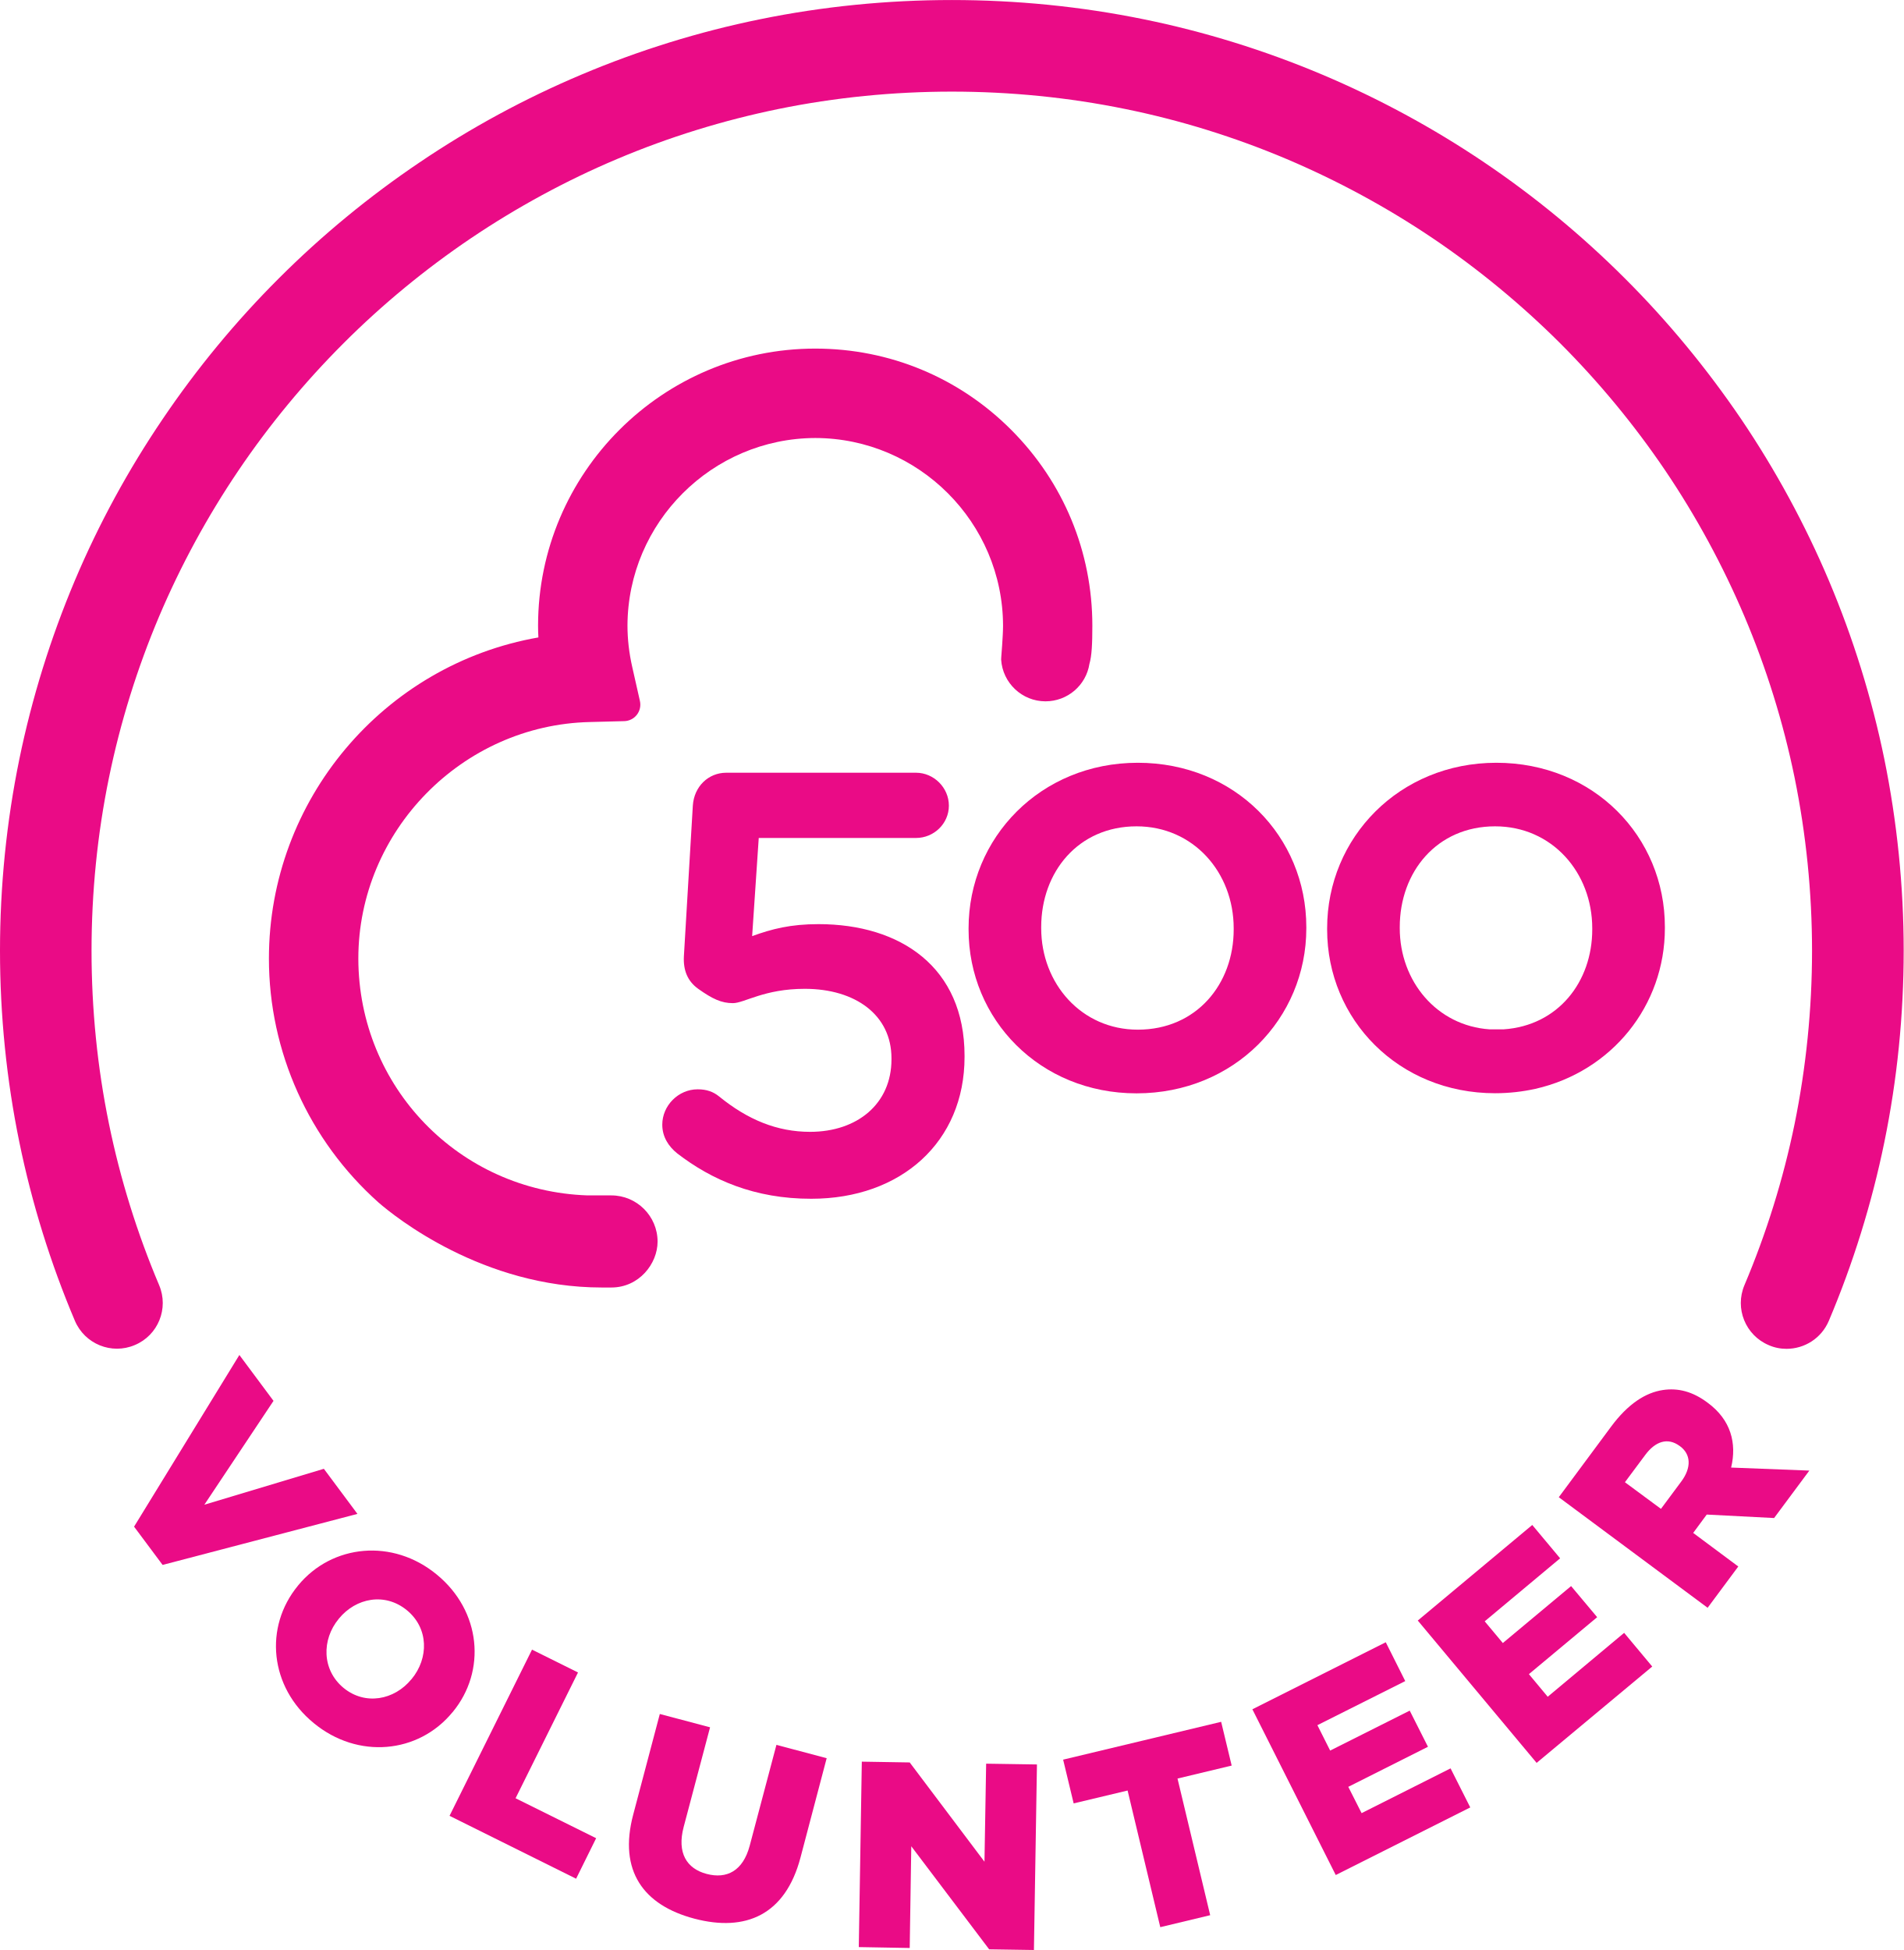
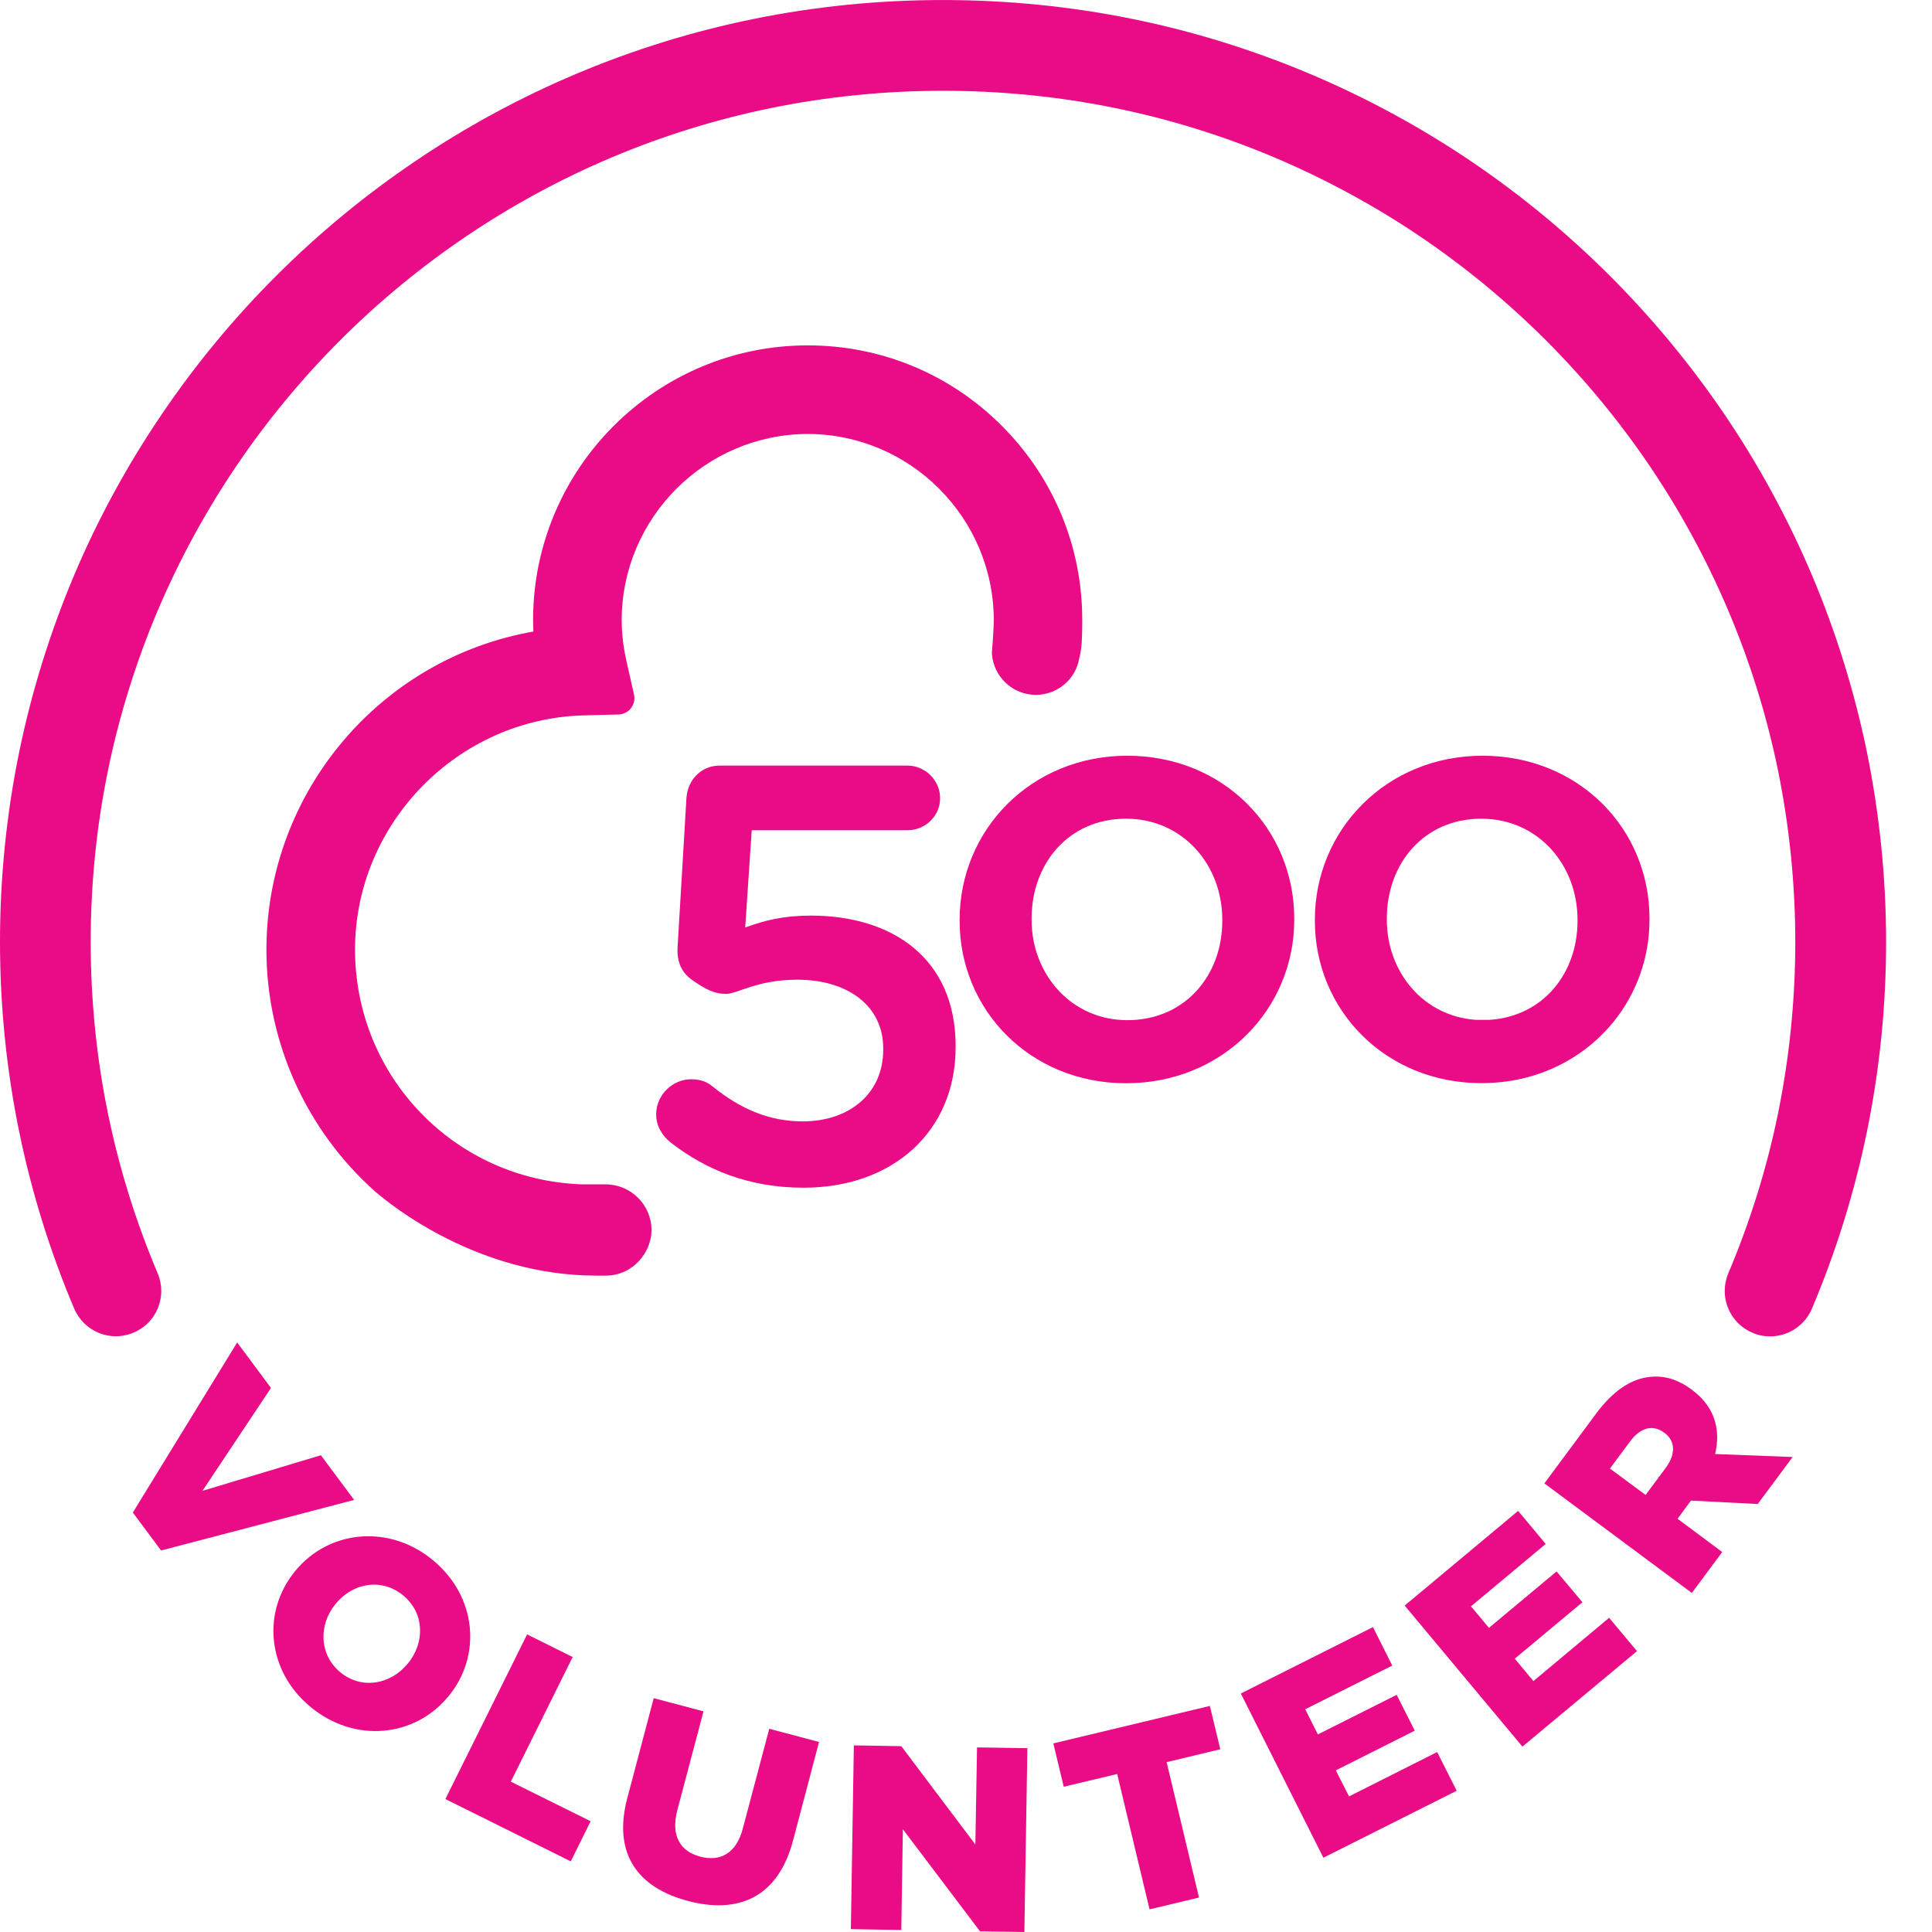
- <svg xmlns="http://www.w3.org/2000/svg" version="1.1" viewBox="0 0 170.11 174.25" xml:space="preserve">
+ <svg xmlns="http://www.w3.org/2000/svg" version="1.1" viewBox="0 0 174.25 174.25" xml:space="preserve">
  <style type="text/css"> path,polygon{fill: #ea0b86;} </style>
  <g transform="translate(-336 -210.88)">
    <polygon class="st0" points="354.26 345.34 364.94 342.13 367.94 346.16 350.53 350.72 347.98 347.3 357.39 331.96 360.44 336.06" />
    <path class="st0" d="m362.62 352.58 0.03-0.04c3.03-3.67 8.45-4.21 12.39-0.95 3.95 3.25 4.44 8.61 1.41 12.28l-0.03 0.03c-3.03 3.68-8.44 4.21-12.39 0.95-3.95-3.24-4.44-8.59-1.41-12.27m10.13 8.37 0.03-0.03c1.54-1.86 1.54-4.54-0.42-6.15s-4.55-1.11-6.07 0.74l-0.03 0.04c-1.52 1.84-1.51 4.55 0.44 6.16 1.94 1.59 4.54 1.08 6.05-0.76" />
    <polygon class="st0" points="382.07 371.57 389.27 375.14 387.48 378.76 376.17 373.14 383.54 358.29 387.65 360.33" />
    <path class="st0" d="m392.58 373.04 2.38-9 4.49 1.19-2.36 8.91c-0.61 2.31 0.27 3.72 2.05 4.19 1.81 0.48 3.25-0.27 3.85-2.51l2.39-9.02 4.49 1.19-2.34 8.88c-1.36 5.15-4.92 6.66-9.48 5.46-4.55-1.2-6.8-4.27-5.47-9.29" />
    <polygon class="st0" points="423.97 377.24 424.12 368.48 428.66 368.55 428.39 385.13 424.39 385.07 417.43 375.86 417.29 384.95 412.74 384.87 413.01 368.3 417.29 368.37" />
    <polygon class="st0" points="431 368.12 445.12 364.74 446.06 368.65 441.22 369.81 444.14 382.02 439.68 383.09 436.76 370.88 431.94 372.03" />
    <polygon class="st0" points="461.57 361.1 453.72 365.04 454.86 367.31 461.97 363.74 463.6 366.97 456.48 370.55 457.67 372.9 465.62 368.9 467.38 372.39 455.36 378.43 447.91 363.62 459.83 357.63" />
    <polygon class="st0" points="475.41 350.13 468.67 355.76 470.29 357.7 476.39 352.61 478.72 355.39 472.62 360.48 474.3 362.5 481.13 356.79 483.64 359.8 473.31 368.41 462.69 355.69 472.92 347.15" />
    <path class="st0" d="m475.29 344.67 4.67-6.3c1.51-2.04 3.08-3.05 4.64-3.28 1.36-0.2 2.66 0.14 3.97 1.12l0.04 0.03c2.06 1.52 2.6 3.61 2.08 5.78l6.99 0.27-3.15 4.24-6.02-0.31-1.21 1.64 4.03 3-2.74 3.69zm10.95-1.41c0.92-1.24 0.86-2.43-0.12-3.15l-0.03-0.02c-1.07-0.79-2.18-0.41-3.08 0.81l-1.81 2.43 3.22 2.38z" />
    <path class="st0" d="m495.64 331.41c-0.53 0-1.07-0.1-1.59-0.33-2.08-0.88-3.05-3.28-2.17-5.36 1.96-4.63 3.47-9.48 4.48-14.4 1.03-5.06 1.56-10.27 1.56-15.48s-0.53-10.42-1.56-15.48c-1.01-4.93-2.52-9.78-4.48-14.4-1.93-4.55-4.31-8.94-7.08-13.04-2.75-4.06-5.91-7.89-9.39-11.37-3.48-3.47-7.31-6.63-11.38-9.38-4.11-2.77-8.51-5.15-13.06-7.08-4.64-1.96-9.49-3.47-14.42-4.47-10.12-2.07-20.86-2.07-30.99 0-4.93 1.01-9.79 2.51-14.42 4.47-4.55 1.92-8.95 4.31-13.06 7.08-4.07 2.75-7.9 5.9-11.38 9.38s-6.64 7.3-9.39 11.37c-2.78 4.11-5.16 8.49-7.09 13.04-1.96 4.63-3.47 9.48-4.48 14.4-1.04 5.06-1.56 10.27-1.56 15.48s0.52 10.42 1.56 15.48c1.01 4.93 2.52 9.77 4.48 14.4 0.88 2.08-0.09 4.48-2.17 5.35-2.08 0.89-4.48-0.09-5.36-2.17-2.17-5.12-3.84-10.49-4.96-15.95-1.15-5.6-1.73-11.36-1.73-17.12s0.58-11.52 1.73-17.12c1.12-5.45 2.79-10.82 4.96-15.96 2.13-5.04 4.77-9.89 7.85-14.43 3.04-4.5 6.53-8.73 10.38-12.57 3.85-3.85 8.08-7.33 12.59-10.37 4.54-3.07 9.41-5.71 14.44-7.83 5.13-2.17 10.51-3.84 15.97-4.95 11.2-2.29 23.06-2.29 34.27 0 5.46 1.11 10.83 2.78 15.97 4.95 5.04 2.13 9.9 4.76 14.45 7.83 4.51 3.04 8.74 6.53 12.58 10.37 3.85 3.84 7.34 8.08 10.39 12.57 3.07 4.54 5.71 9.4 7.84 14.43 2.17 5.13 3.84 10.5 4.96 15.96 1.14 5.6 1.73 11.36 1.73 17.12s-0.58 11.52-1.73 17.12c-1.12 5.46-2.79 10.83-4.96 15.96-0.67 1.57-2.18 2.5-3.78 2.5" />
    <path class="st0" d="m408.86 250.02c9.23 0.02 16.75 7.55 16.77 16.77 0 0.92-0.16 2.79-0.16 2.81-0.01 0.07-0.01 0.15-0.01 0.22 0.13 2.09 1.87 3.73 3.96 3.73 1.97 0 3.63-1.43 3.93-3.35 0.21-0.71 0.26-1.81 0.26-3.41 0-6.6-2.57-12.8-7.23-17.48-4.67-4.69-10.89-7.28-17.53-7.28-13.65 0-24.76 11.11-24.77 24.76 0 0.35 0.01 0.7 0.03 1.05-13.82 2.42-24.08 14.52-24.08 28.7 0 8.31 3.57 16.25 9.8 21.8 1.46 1.27 9.3 7.59 19.94 7.59h0.86c2.47 0 4.13-2.12 4.13-4.1 0-2.28-1.86-4.13-4.13-4.13h-2.13c-11.47-0.39-20.46-9.69-20.48-21.16 0-11.4 9.28-20.88 20.69-21.14l3.07-0.08c0.44-0.01 0.86-0.22 1.13-0.57s0.37-0.8 0.27-1.24l-0.68-3.01c-0.29-1.27-0.43-2.52-0.43-3.72 0.03-9.21 7.56-16.74 16.79-16.76" />
    <path class="st0" d="m422.55 293.94v-0.11c0-8.09 6.43-14.79 15.12-14.79 8.68 0 15.06 6.59 15.06 14.69v0.11c0 8.04-6.43 14.74-15.17 14.74-8.64 0-15.01-6.6-15.01-14.64m23.69 0v-0.11c0-4.98-3.59-9.11-8.68-9.11-5.2 0-8.52 4.07-8.52 9v0.11c0 4.93 3.59 9.06 8.63 9.06 5.24 0 8.57-4.07 8.57-8.95" />
    <path class="st0" d="m469.71 279.04c-8.68 0-15.12 6.7-15.12 14.79v0.11c0 8.04 6.38 14.63 15.01 14.63 1.25 0 2.45-0.14 3.59-0.39 6.85-1.55 11.58-7.45 11.58-14.35v-0.11c0.01-8.08-6.37-14.68-15.06-14.68m-0.61 23.82c-4.71-0.32-8.02-4.3-8.02-9.03v-0.11c0-4.93 3.32-9 8.52-9 5.09 0 8.68 4.13 8.68 9.11v0.11c0 4.67-3.05 8.59-7.91 8.92z" />
    <path class="st0" d="m396.52 313.95c-0.8-0.64-1.34-1.5-1.34-2.57 0-1.71 1.44-3.16 3.16-3.16 0.8 0 1.39 0.21 1.92 0.64 2.57 2.09 5.19 3.16 8.13 3.16 4.22 0 7.27-2.51 7.27-6.47v-0.11c0-3.85-3.21-6.2-7.75-6.2-3.63 0-5.4 1.28-6.42 1.28s-1.82-0.37-3.1-1.28c-0.96-0.69-1.34-1.66-1.28-2.89l0.8-13.48c0.11-1.71 1.39-2.94 2.99-2.94h16.95c1.6 0 2.94 1.34 2.94 2.94 0 1.61-1.34 2.89-2.94 2.89h-14.05l-0.59 8.77c1.77-0.64 3.42-1.07 5.93-1.07 7.33 0 13.05 3.85 13.05 11.76v0.11c0 7.59-5.67 12.67-13.69 12.67-5.08 0.01-8.93-1.7-11.98-4.05" />
  </g>
</svg>
